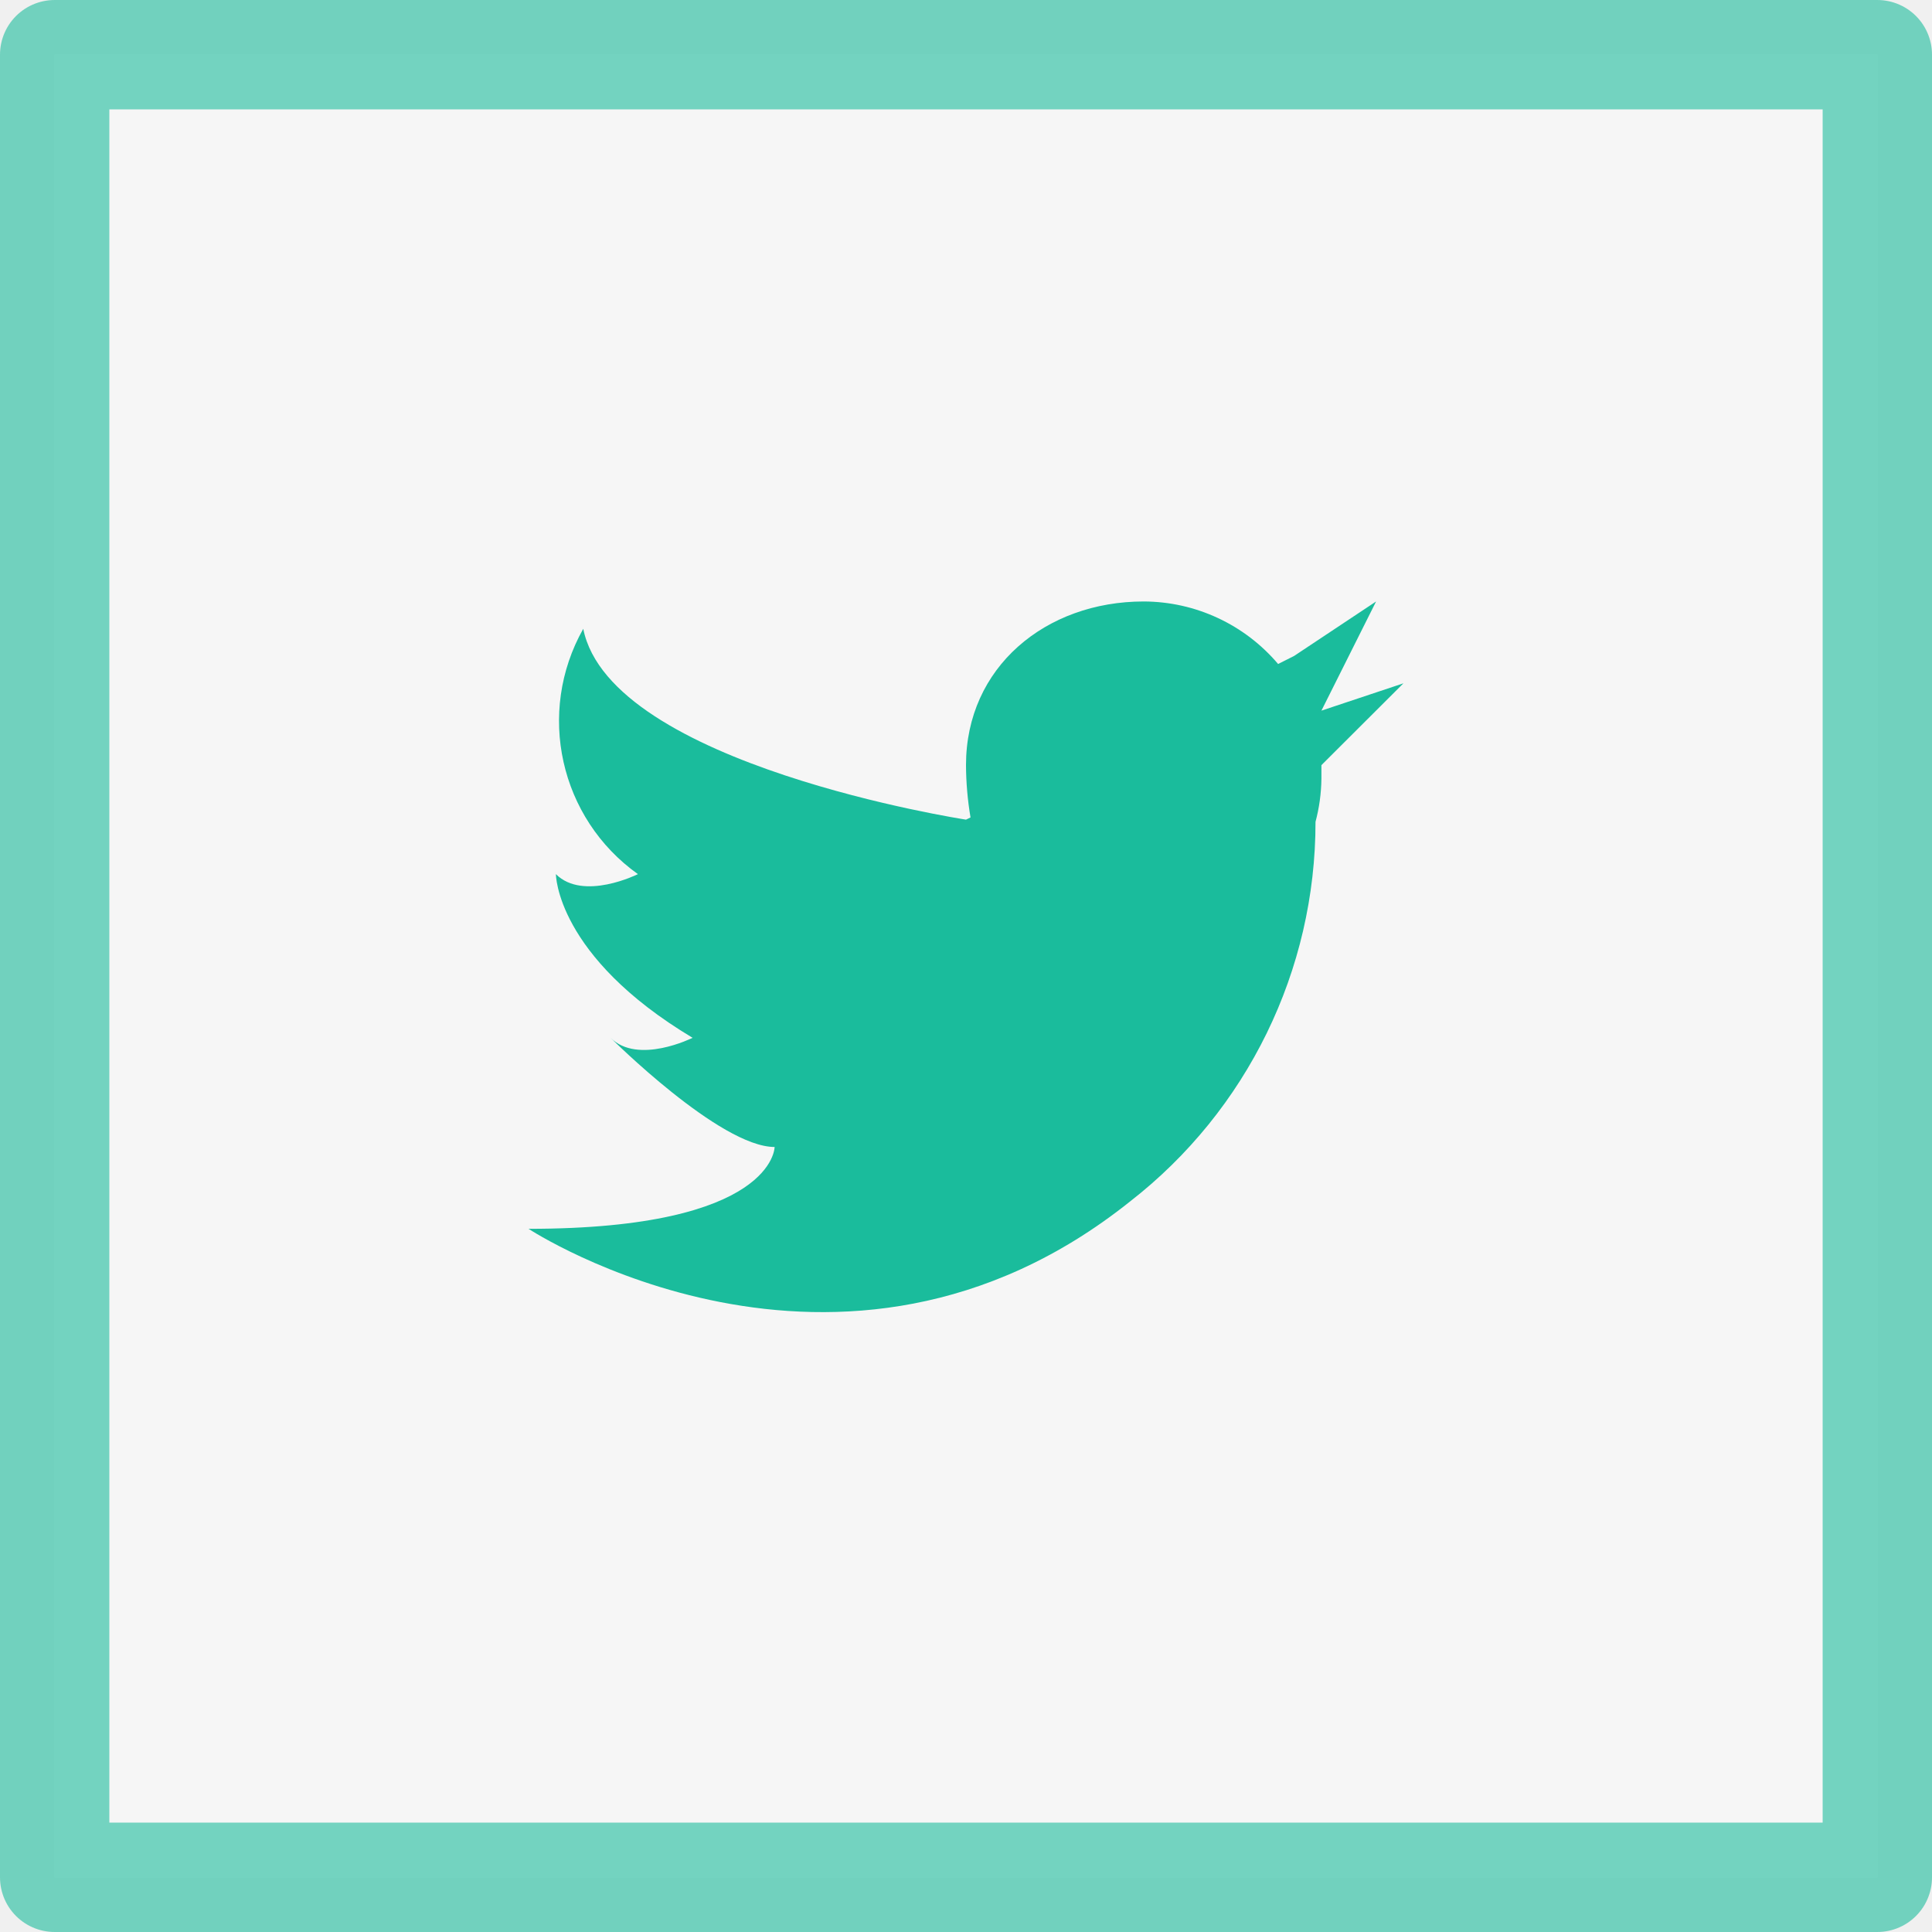
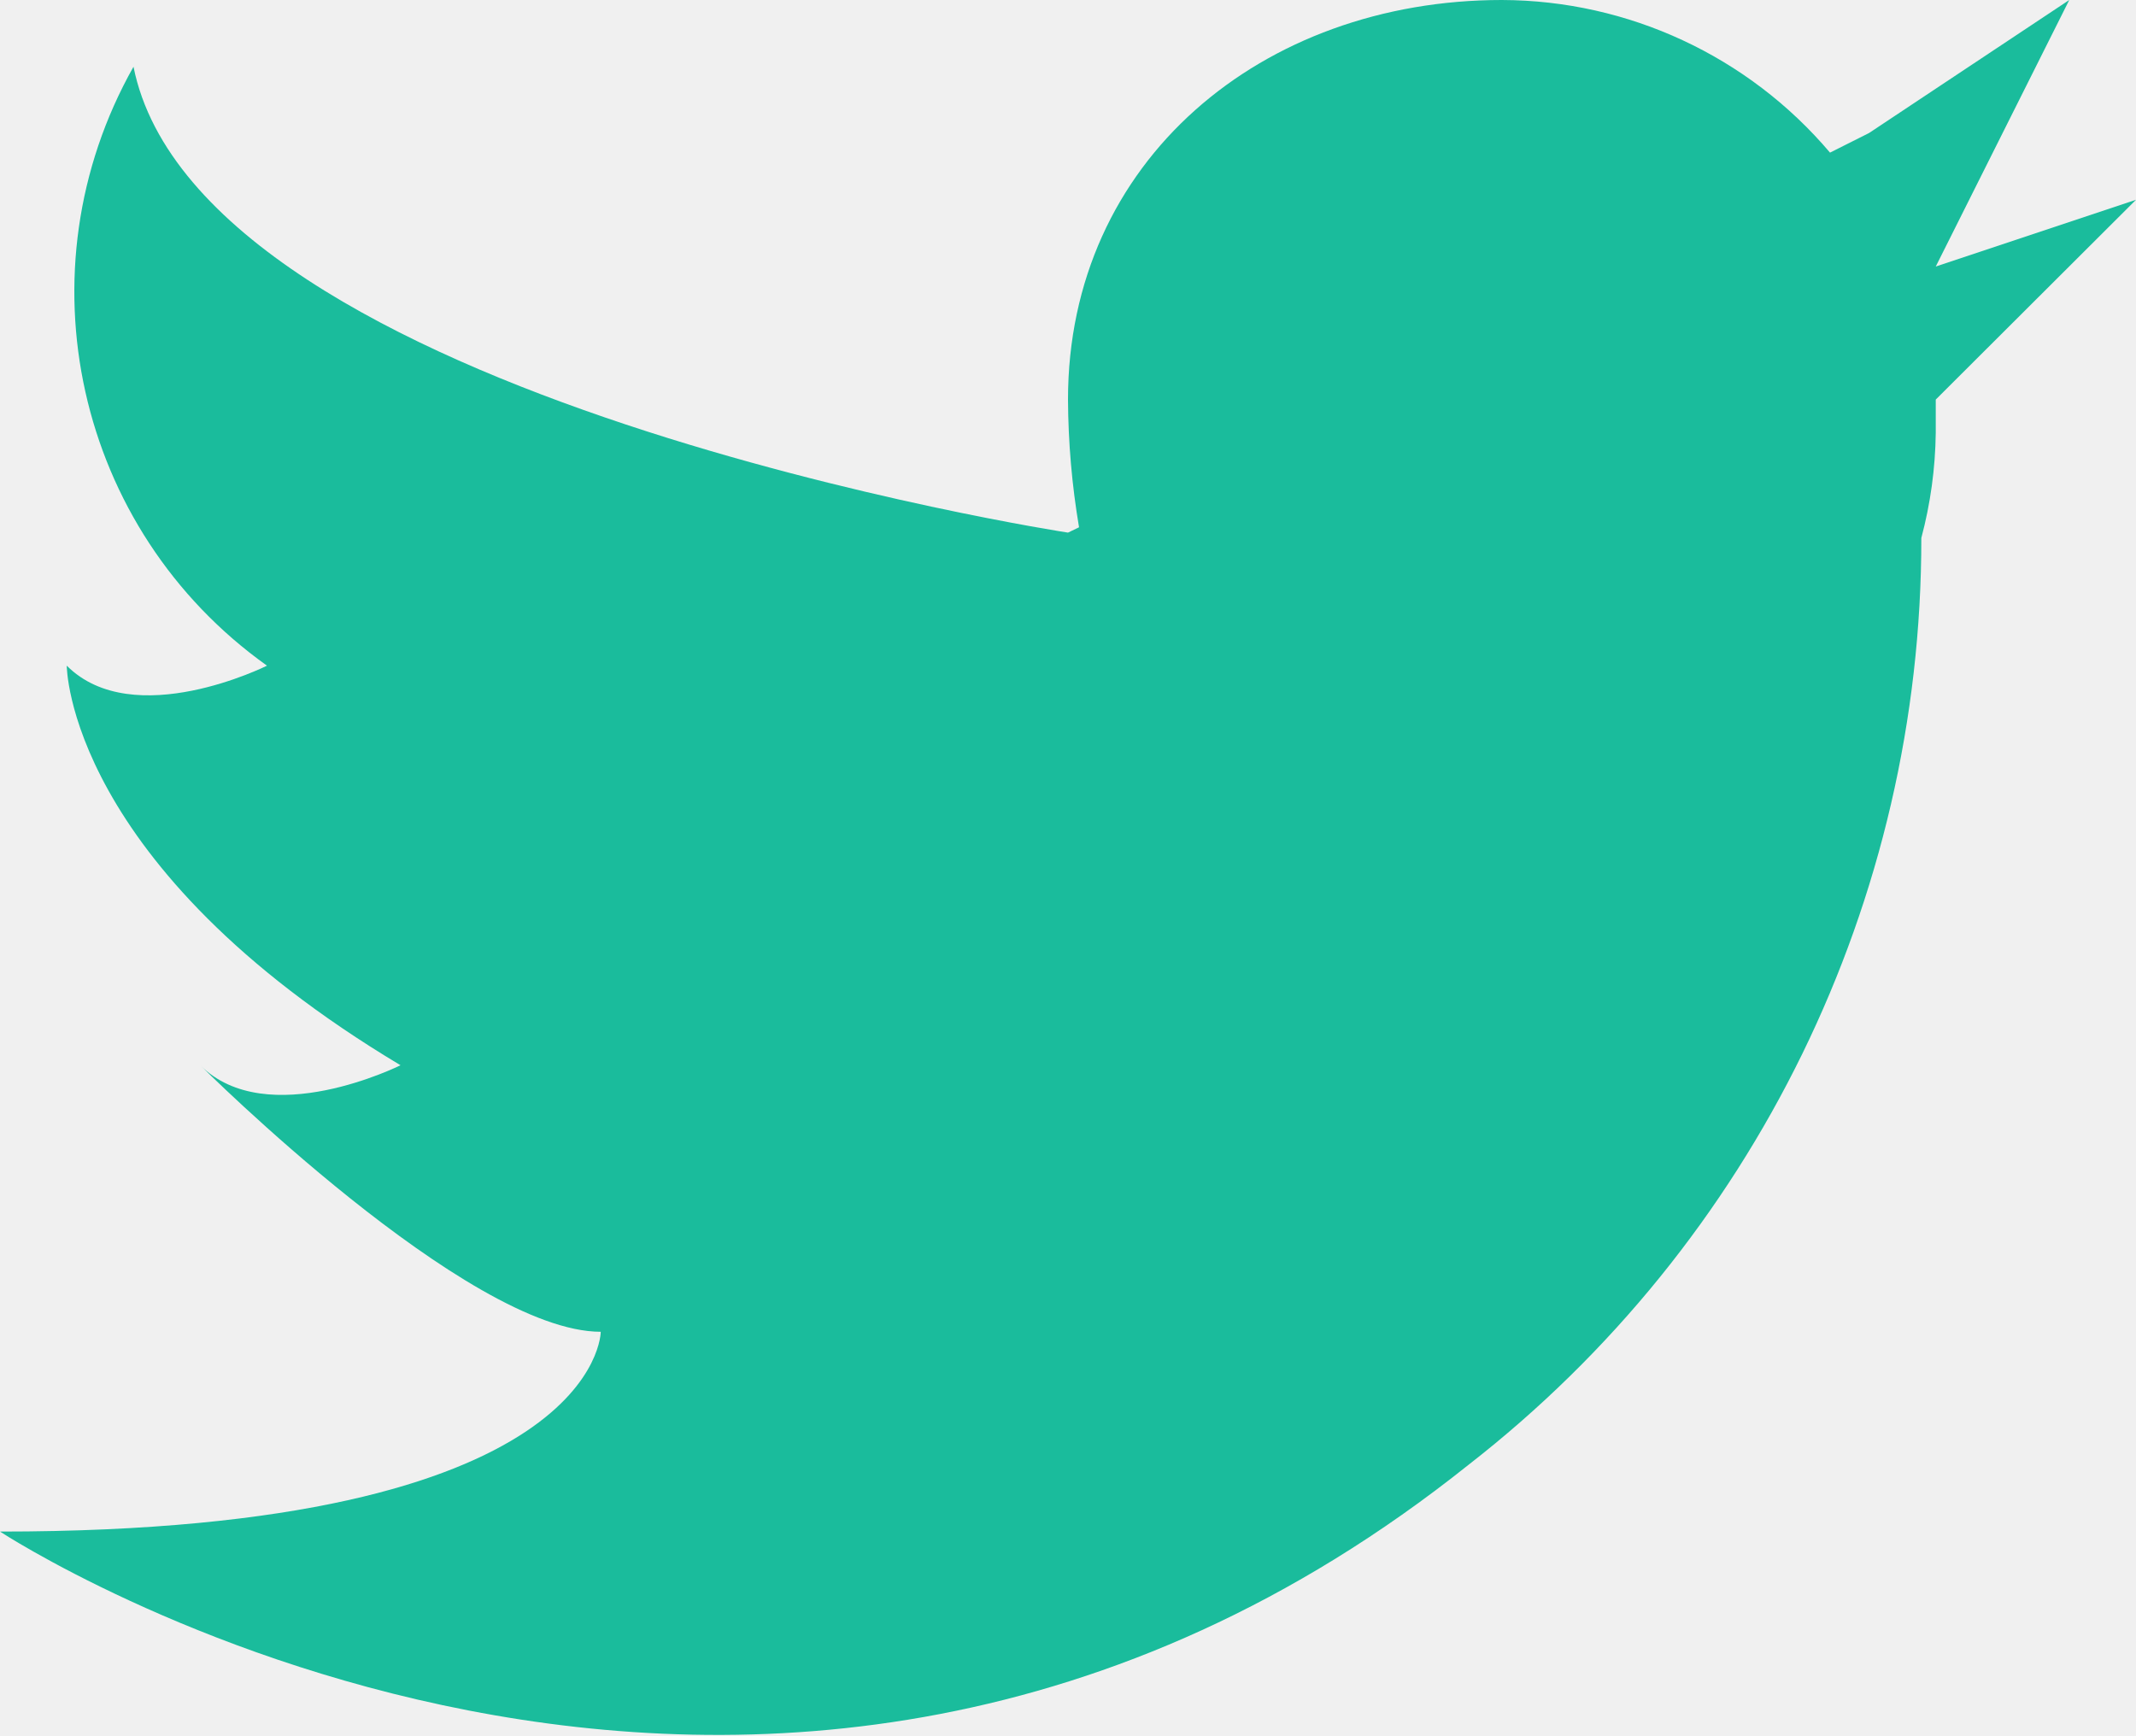
- <svg xmlns="http://www.w3.org/2000/svg" xmlns:xlink="http://www.w3.org/1999/xlink" id="Twitter" width="106" height="106" viewBox="0 0 106 106">
+ <svg xmlns="http://www.w3.org/2000/svg" width="48" height="39" viewBox="0 0 48 39">
  <defs>
    <style>
      .cls-1 {
-         fill: #fff;
-         stroke: #1abc9c;
-         stroke-linejoin: round;
-         stroke-opacity: 0.59;
-         stroke-width: 6px;
-         filter: url(#filter);
-       }
- 
-       .cls-2 {
        fill: #1abc9c;
        fill-rule: evenodd;
      }
    </style>
-     <filter id="filter" x="3" y="3" width="100" height="100" filterUnits="userSpaceOnUse">
-       <feFlood result="flood" flood-color="#f6f6f6" />
-       <feComposite result="composite" operator="in" in2="SourceGraphic" />
-       <feBlend result="blend" in2="SourceGraphic" />
-     </filter>
  </defs>
-   <g style="fill: #fff; filter: url(#filter)">
-     <rect id="Form" class="cls-1" x="3" y="3" width="100" height="100" style="stroke: inherit; filter: none; fill: inherit" />
-   </g>
-   <use xlink:href="#Form" style="stroke: #1abc9c; filter: none; fill: none" />
-   <path id="twitter-2" data-name="twitter" class="cls-2" d="M284,2947.49l-4.5,4.49v0.75a9.619,9.619,0,0,1-.324,2.36A26.361,26.361,0,0,1,269,2975.92c-15.932,12.72-33,1.5-33,1.5,13.5,0,13.5-4.49,13.5-4.49-3,0-9-5.99-9-5.99,1.5,1.5,4.5,0,4.5,0-7.5-4.49-7.5-8.98-7.5-8.98,1.5,1.5,4.5,0,4.5,0a10.31,10.31,0,0,1-3-13.46c1.5,7.48,21,10.47,21,10.47l0.248-.12a17.774,17.774,0,0,1-.248-2.87c0-5.37,4.365-8.98,9.75-8.98a9.7,9.7,0,0,1,7.374,3.43l0.876-.44,4.5-2.99-3,5.99Z" transform="translate(-207 -2910)" />
+   <path id="twitter" class="cls-1" d="M284,2947.49l-4.5,4.49v0.75a9.619,9.619,0,0,1-.324,2.36A26.361,26.361,0,0,1,269,2975.92c-15.932,12.72-33,1.5-33,1.5,13.5,0,13.5-4.49,13.5-4.49-3,0-9-5.99-9-5.99,1.5,1.5,4.5,0,4.5,0-7.5-4.49-7.5-8.98-7.5-8.98,1.5,1.5,4.5,0,4.5,0a10.31,10.31,0,0,1-3-13.46c1.5,7.48,21,10.47,21,10.47l0.248-.12a17.774,17.774,0,0,1-.248-2.87c0-5.37,4.365-8.98,9.75-8.98a9.7,9.7,0,0,1,7.374,3.43l0.876-.44,4.5-2.99-3,5.99Z" transform="translate(-236 -2943)" />
</svg>
